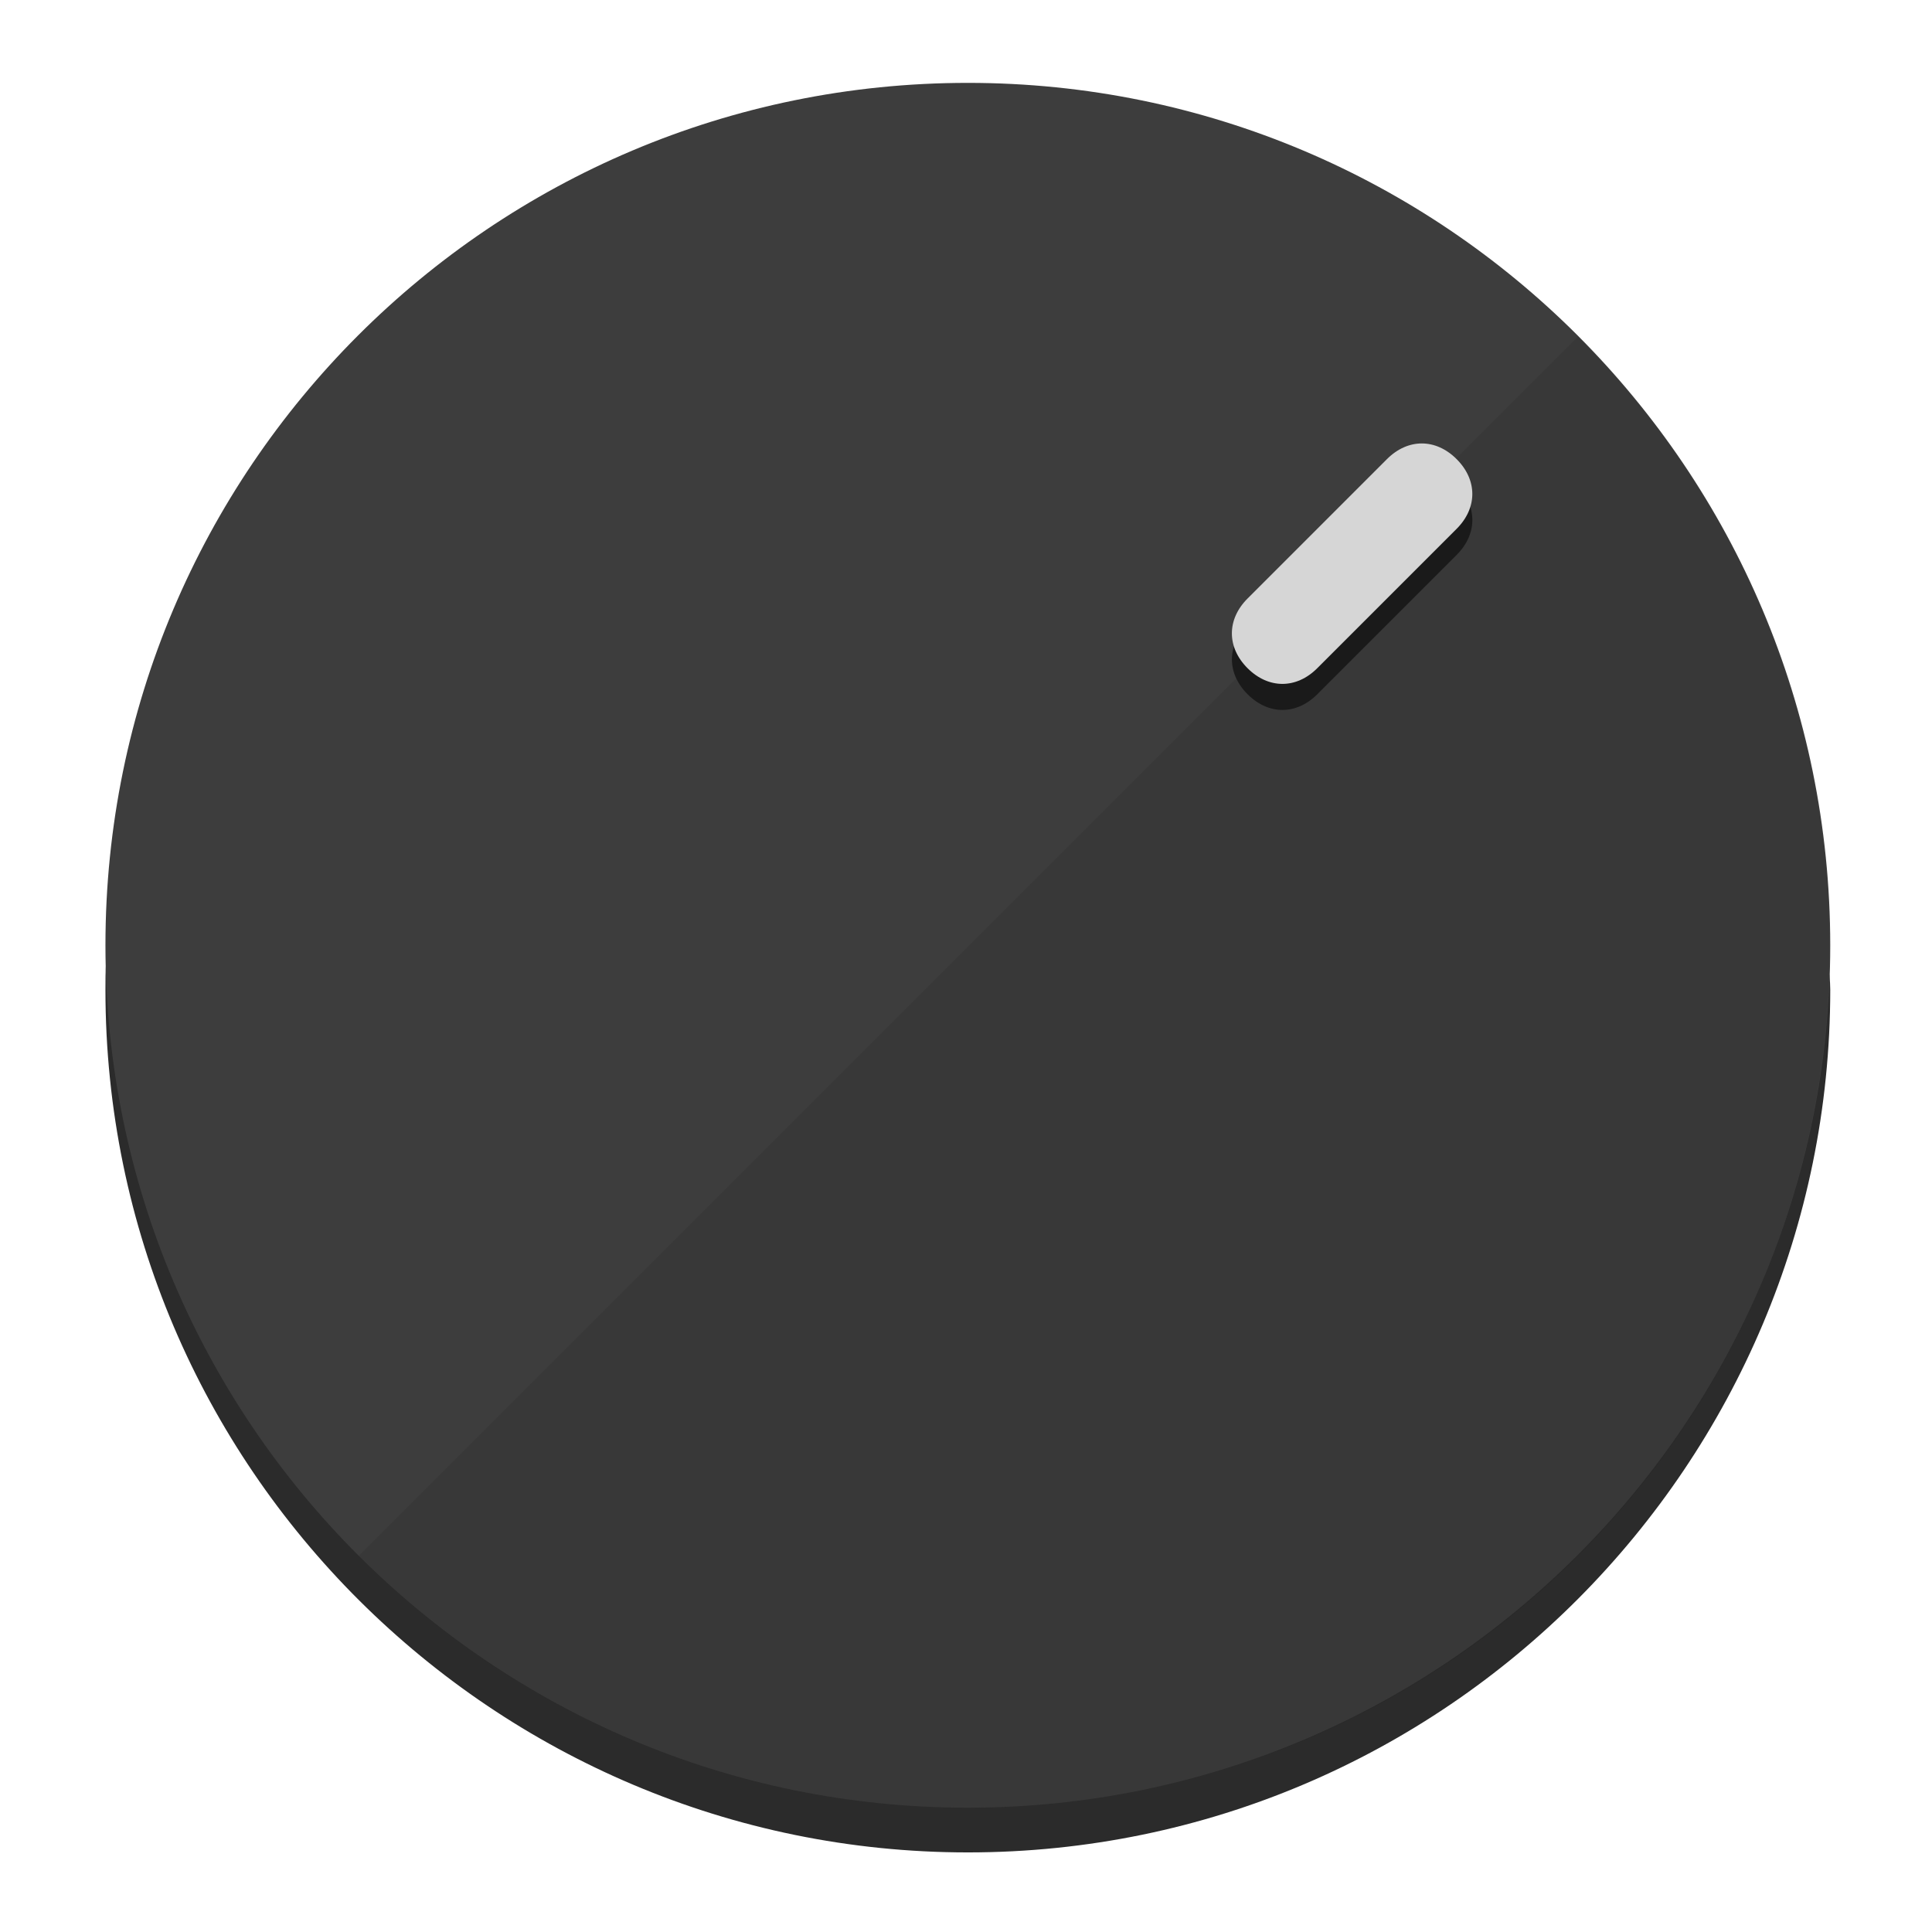
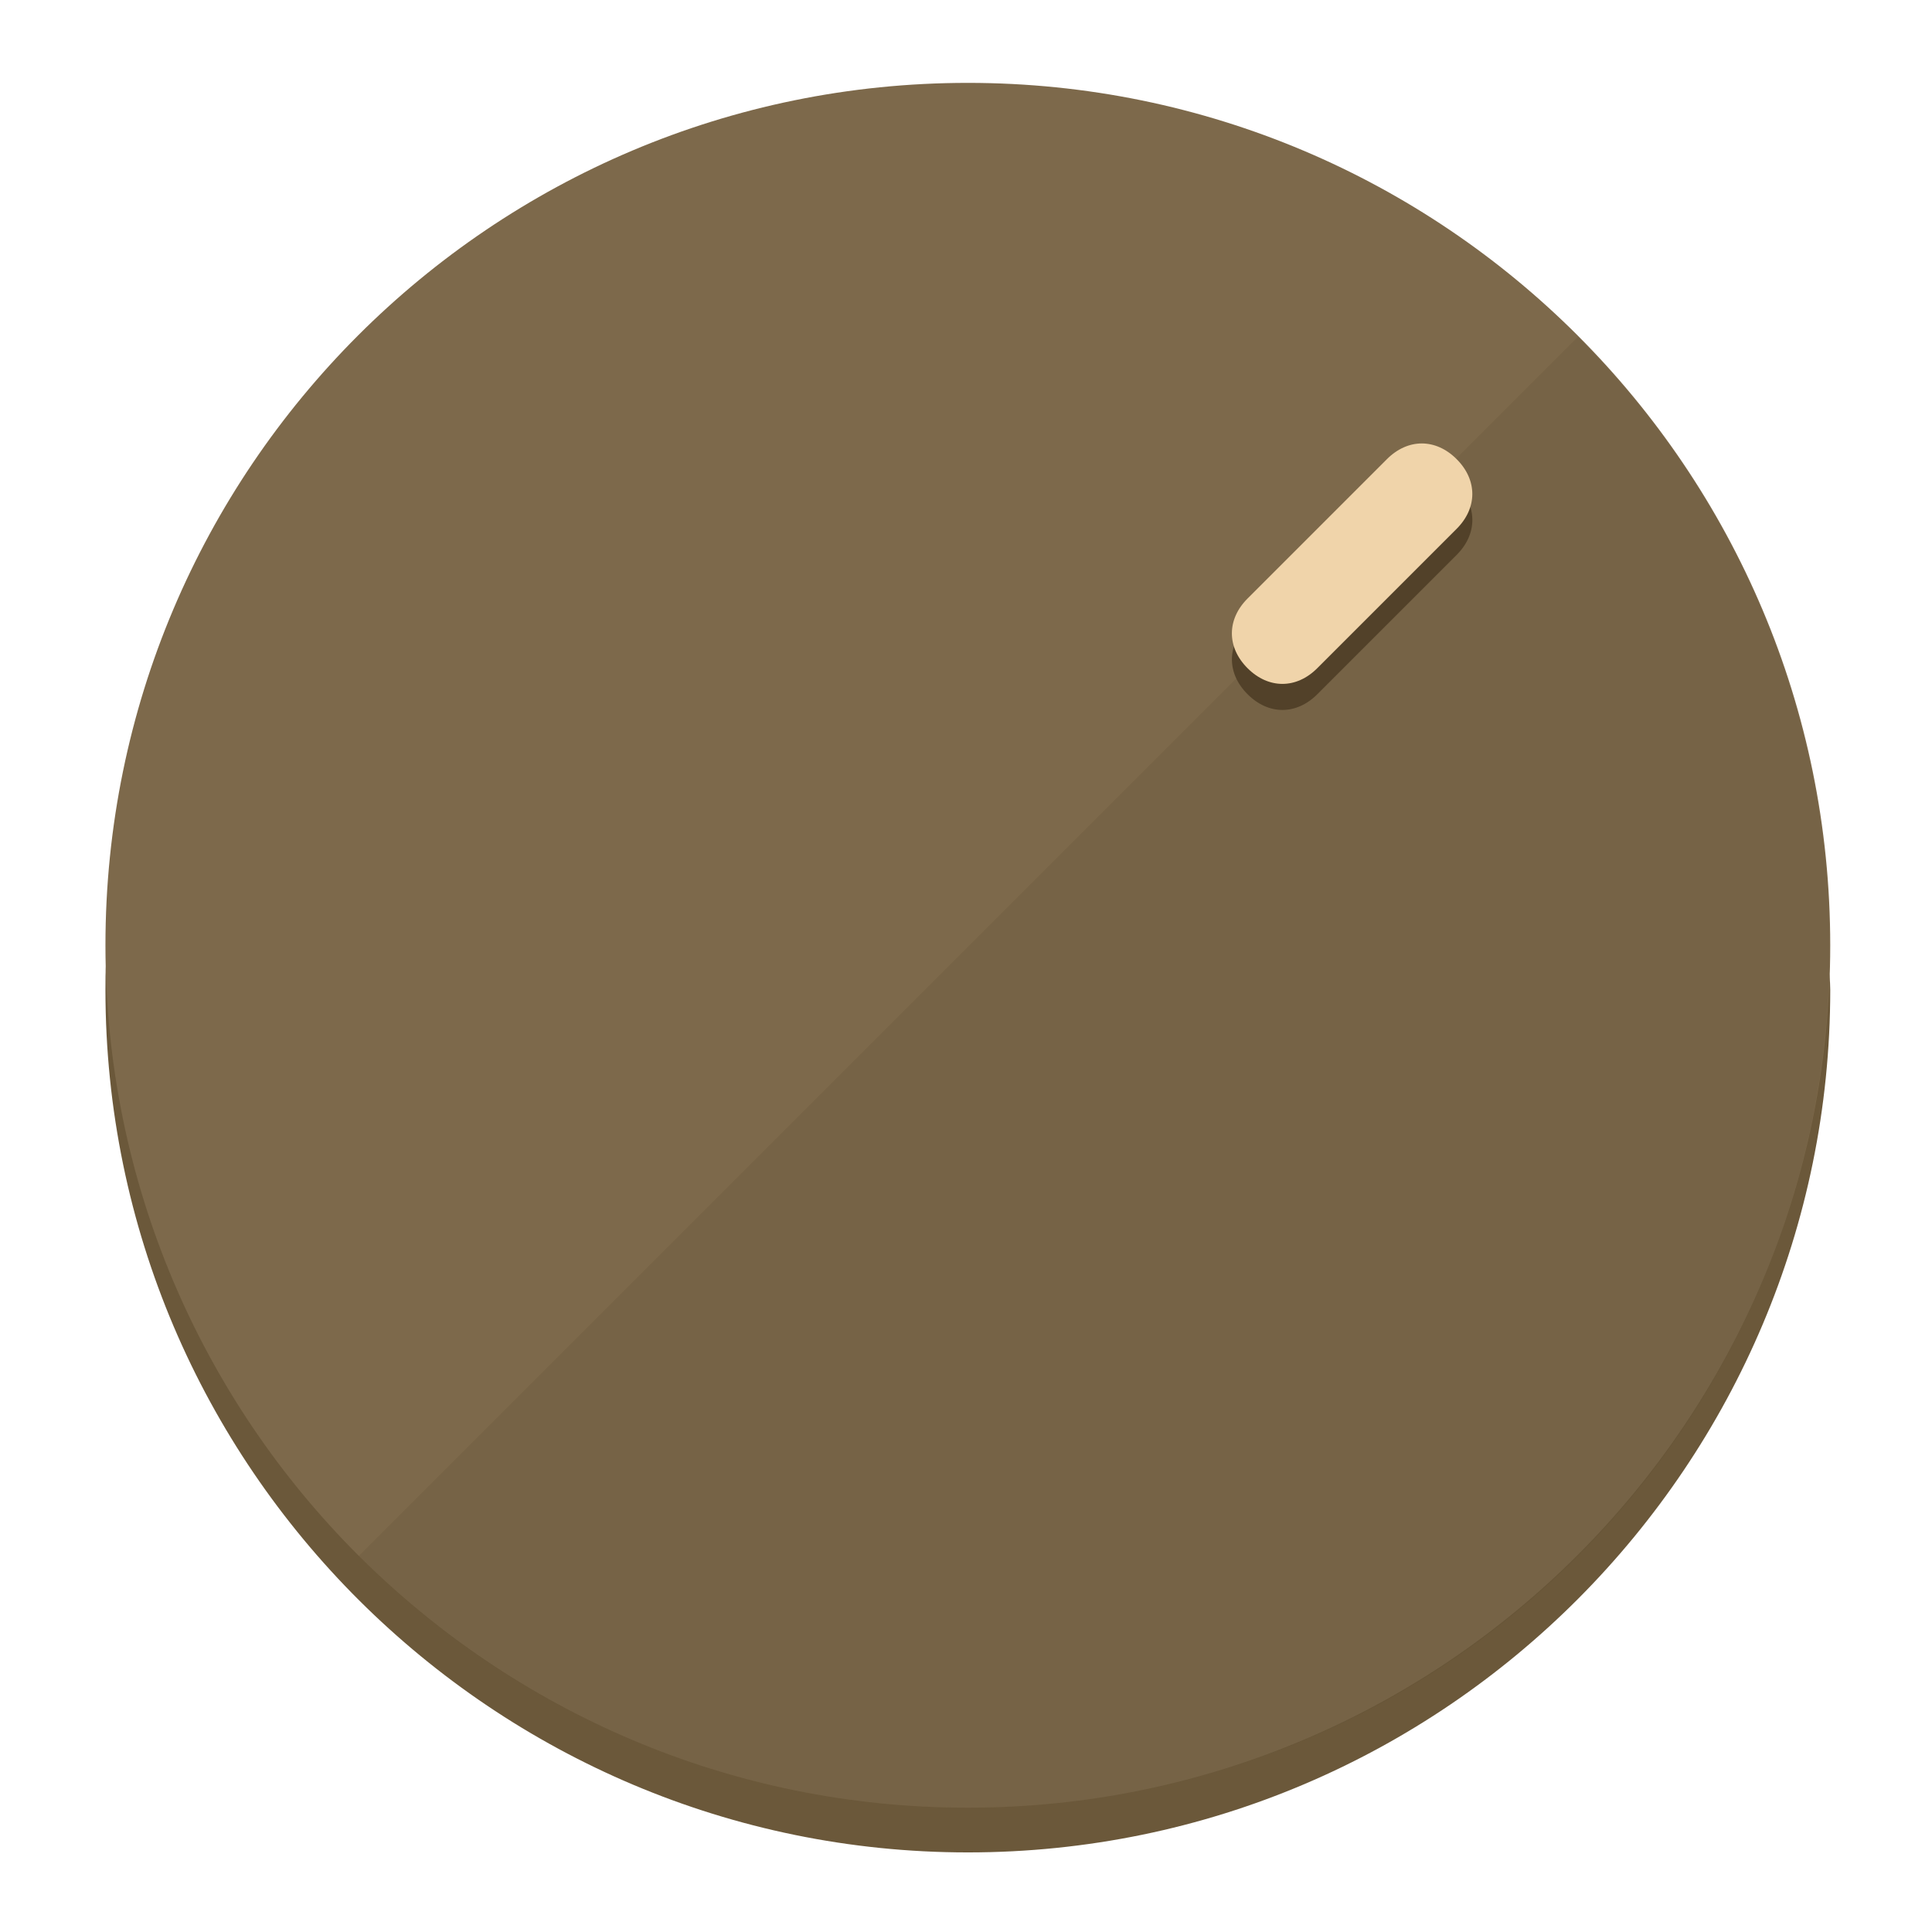
<svg xmlns="http://www.w3.org/2000/svg" height="120px" width="120px" version="1.1" id="Layer_1" viewBox="0 0 496.8 496.8" xml:space="preserve">
  <defs id="defs23" />
  <g id="g3158">
-     <path style="display:inline;fill:#2B2B2B;fill-opacity:1;stroke-width:1.584" d="m 248.875,445.92 c 116.582,0 212.89,-91.238 220.493,-205.286 0,5.069 1.267,8.87 1.267,13.939 0,121.651 -98.842,221.76 -221.76,221.76 -121.651,0 -221.76,-98.842 -221.76,-221.76 0,-5.069 0,-8.87 1.267,-13.939 7.603,114.048 103.91,205.286 220.493,205.286 z" id="path8" />
-     <circle style="display:inline;fill:#3D3D3D;fill-opacity:1;stroke-width:1.584" cx="248.875" cy="243.071" r="221.76" id="circle12" />
-     <path style="display:inline;fill:#1A1A1A;fill-opacity:0.154;stroke-width:1.587" d="m 405.744,86.606 c 86.308,86.308 86.308,227.193 0,313.5 -86.308,86.308 -227.193,86.308 -313.5,0" id="path14" />
+     <path style="display:inline;fill:#6B583A;fill-opacity:1;stroke-width:1.584" d="m 248.875,445.92 c 116.582,0 212.89,-91.238 220.493,-205.286 0,5.069 1.267,8.87 1.267,13.939 0,121.651 -98.842,221.76 -221.76,221.76 -121.651,0 -221.76,-98.842 -221.76,-221.76 0,-5.069 0,-8.87 1.267,-13.939 7.603,114.048 103.91,205.286 220.493,205.286 z" id="path8" />
+     <circle style="display:inline;fill:#7D694B;fill-opacity:1;stroke-width:1.584" cx="248.875" cy="243.071" r="221.76" id="circle12" />
+     <path style="display:inline;fill:#524129;fill-opacity:0.154;stroke-width:1.587" d="m 405.744,86.606 c 86.308,86.308 86.308,227.193 0,313.5 -86.308,86.308 -227.193,86.308 -313.5,0" id="path14" />
  </g>
  <g id="g3198">
    <circle style="display:none;fill:#000000;fill-opacity:0;stroke-width:1.584" cx="347.932" cy="-3.454" r="221.76" id="circle12-3" transform="rotate(45)" />
-     <path style="display:inline;fill:#1A1A1A;fill-opacity:1;stroke-width:1.584" d="m 338.732,178.525 c -5.376,5.376 -12.545,5.376 -17.921,-3e-5 v 0 c -5.376,-5.376 -5.376,-12.545 -1e-5,-17.921 l 35.842,-35.842 c 5.376,-5.376 12.545,-5.376 17.921,2e-5 v 0 c 5.376,5.376 5.376,12.545 0,17.921 z" id="path3789" />
-     <path style="display:inline;fill:#D6D6D6;stroke-width:1.584" d="m 338.722,171.826 c -5.376,5.376 -12.545,5.376 -17.921,-2e-5 v 0 c -5.376,-5.376 -5.376,-12.545 0,-17.921 l 35.842,-35.842 c 5.376,-5.376 12.545,-5.376 17.921,-10e-6 v 0 c 5.376,5.376 5.376,12.545 0,17.921 z" id="path915" />
+     <path style="display:inline;fill:#524129;fill-opacity:1;stroke-width:1.584" d="m 338.732,178.525 c -5.376,5.376 -12.545,5.376 -17.921,-3e-5 v 0 c -5.376,-5.376 -5.376,-12.545 -1e-5,-17.921 l 35.842,-35.842 c 5.376,-5.376 12.545,-5.376 17.921,2e-5 v 0 c 5.376,5.376 5.376,12.545 0,17.921 z" id="path3789" />
+     <path style="display:inline;fill:#F0D4AA;stroke-width:1.584" d="m 338.722,171.826 c -5.376,5.376 -12.545,5.376 -17.921,-2e-5 v 0 c -5.376,-5.376 -5.376,-12.545 0,-17.921 l 35.842,-35.842 c 5.376,-5.376 12.545,-5.376 17.921,-10e-6 v 0 c 5.376,5.376 5.376,12.545 0,17.921 z" id="path915" />
  </g>
</svg>
